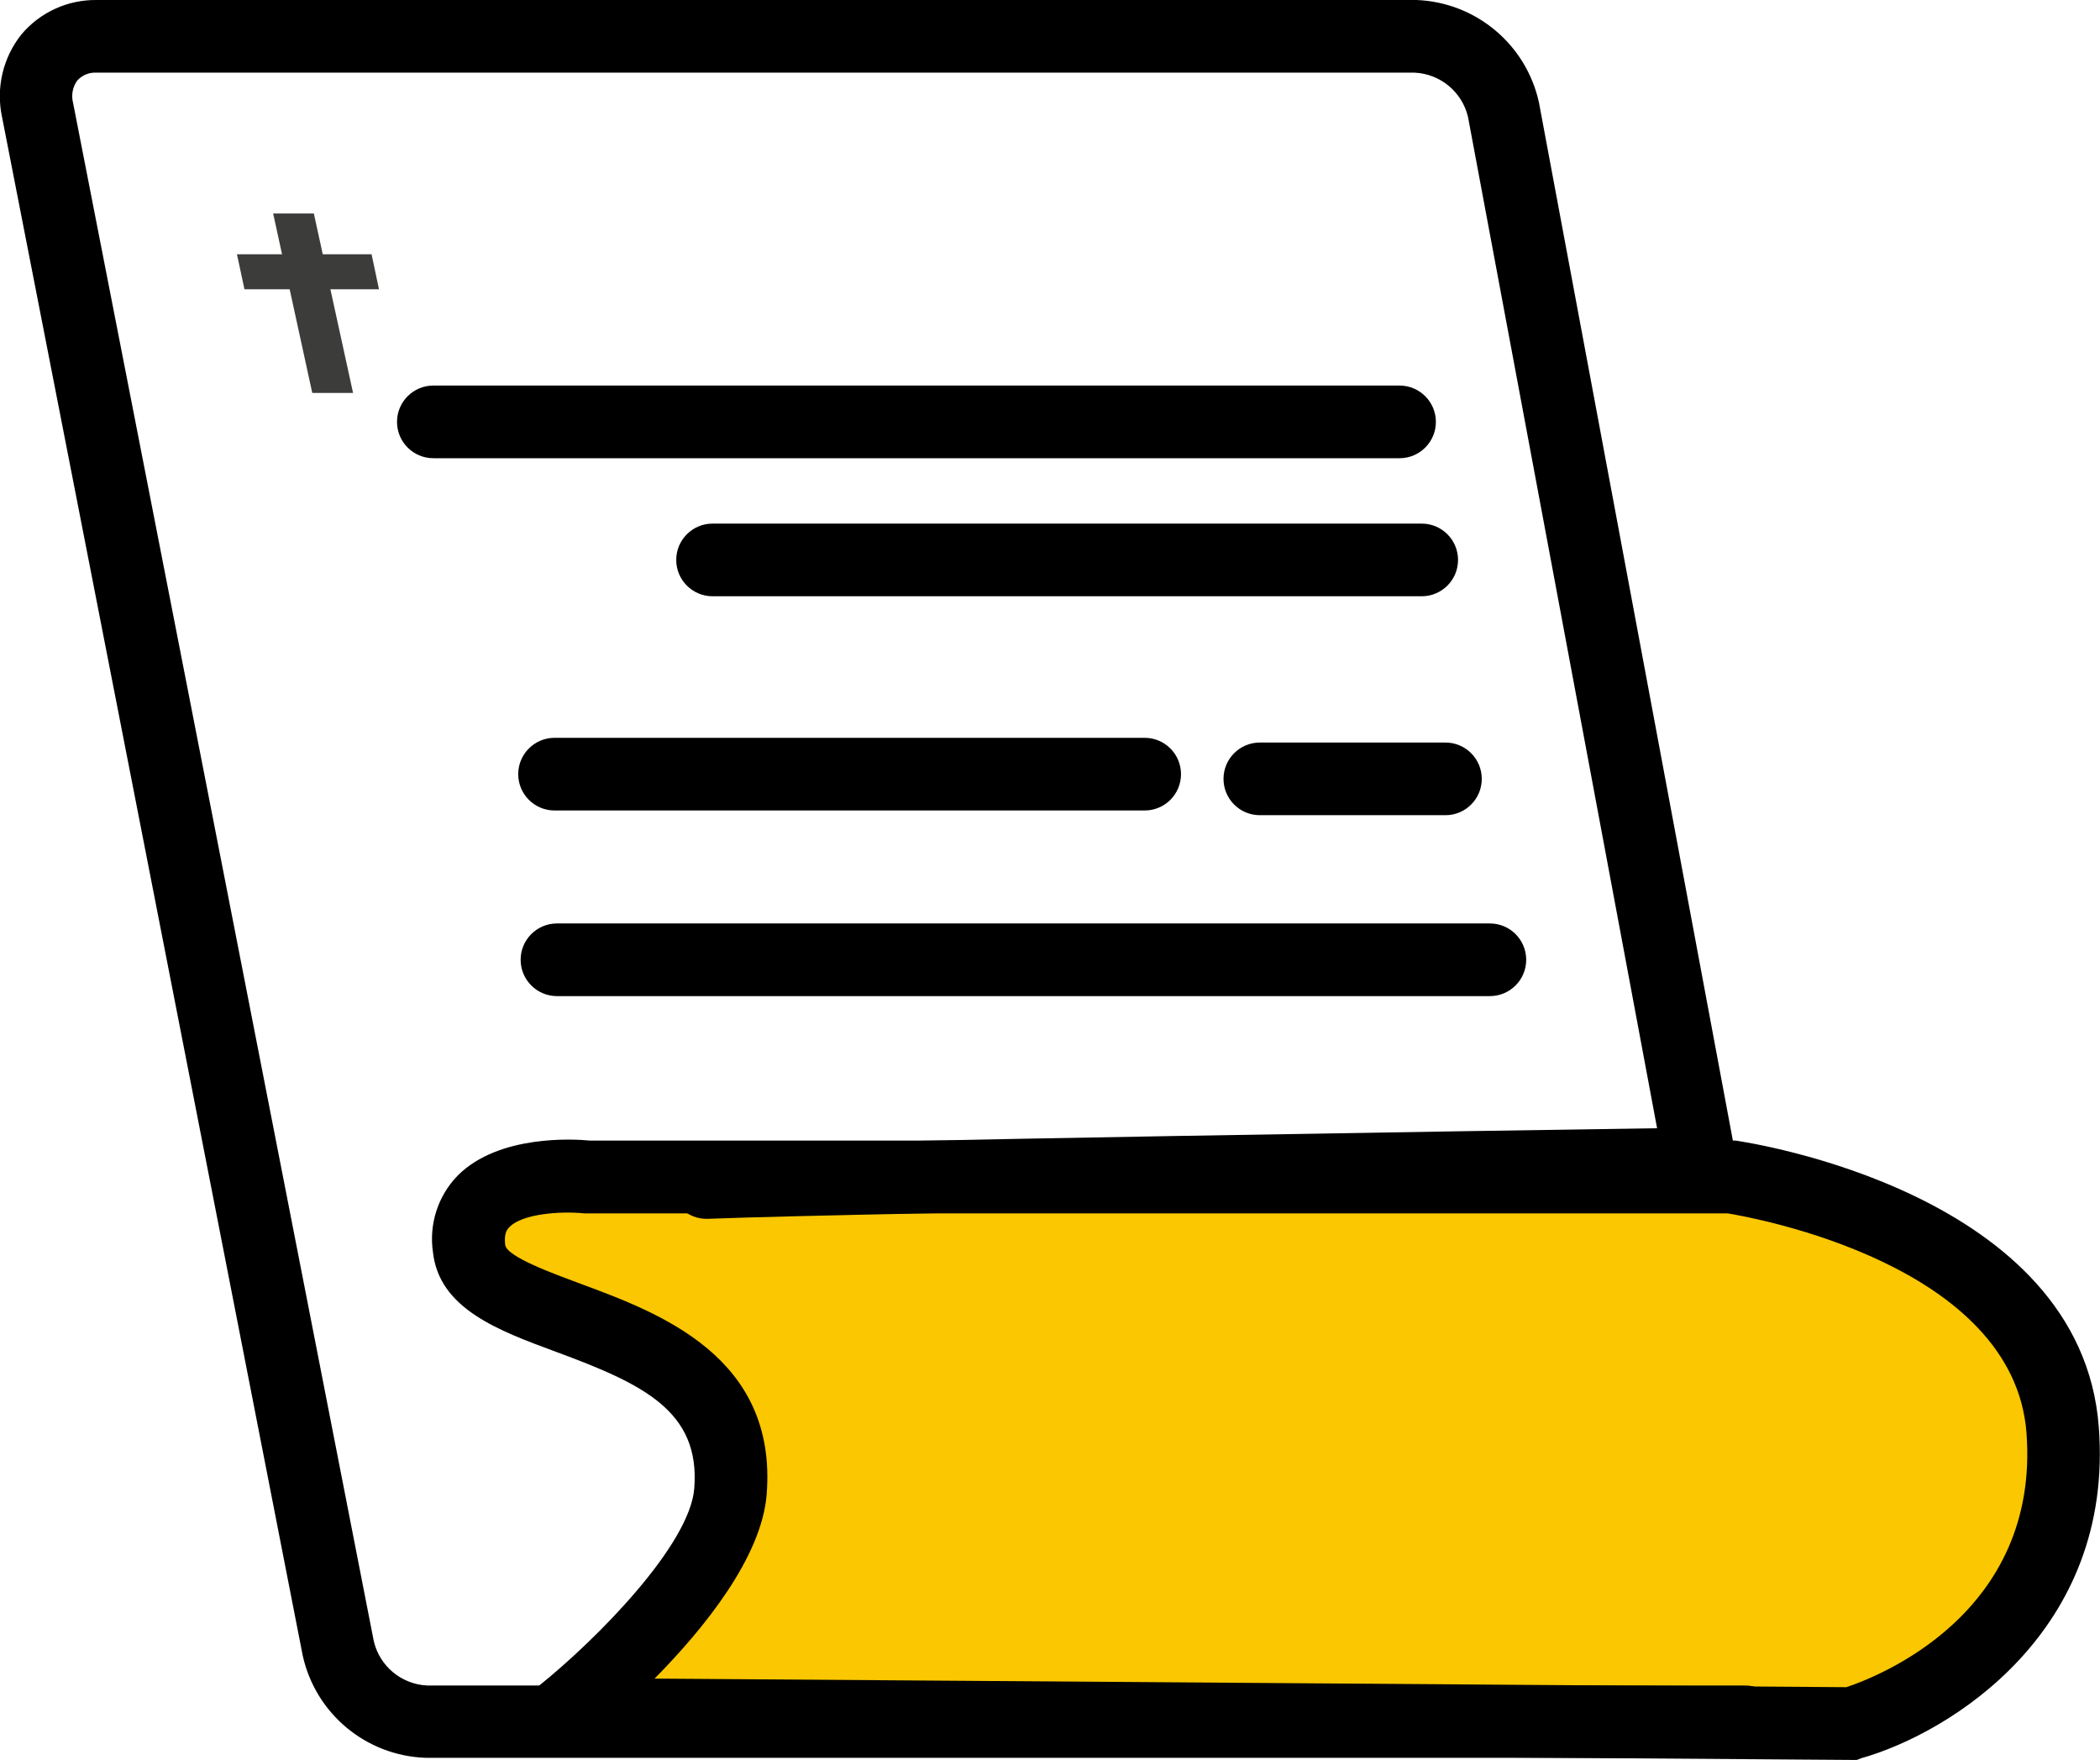
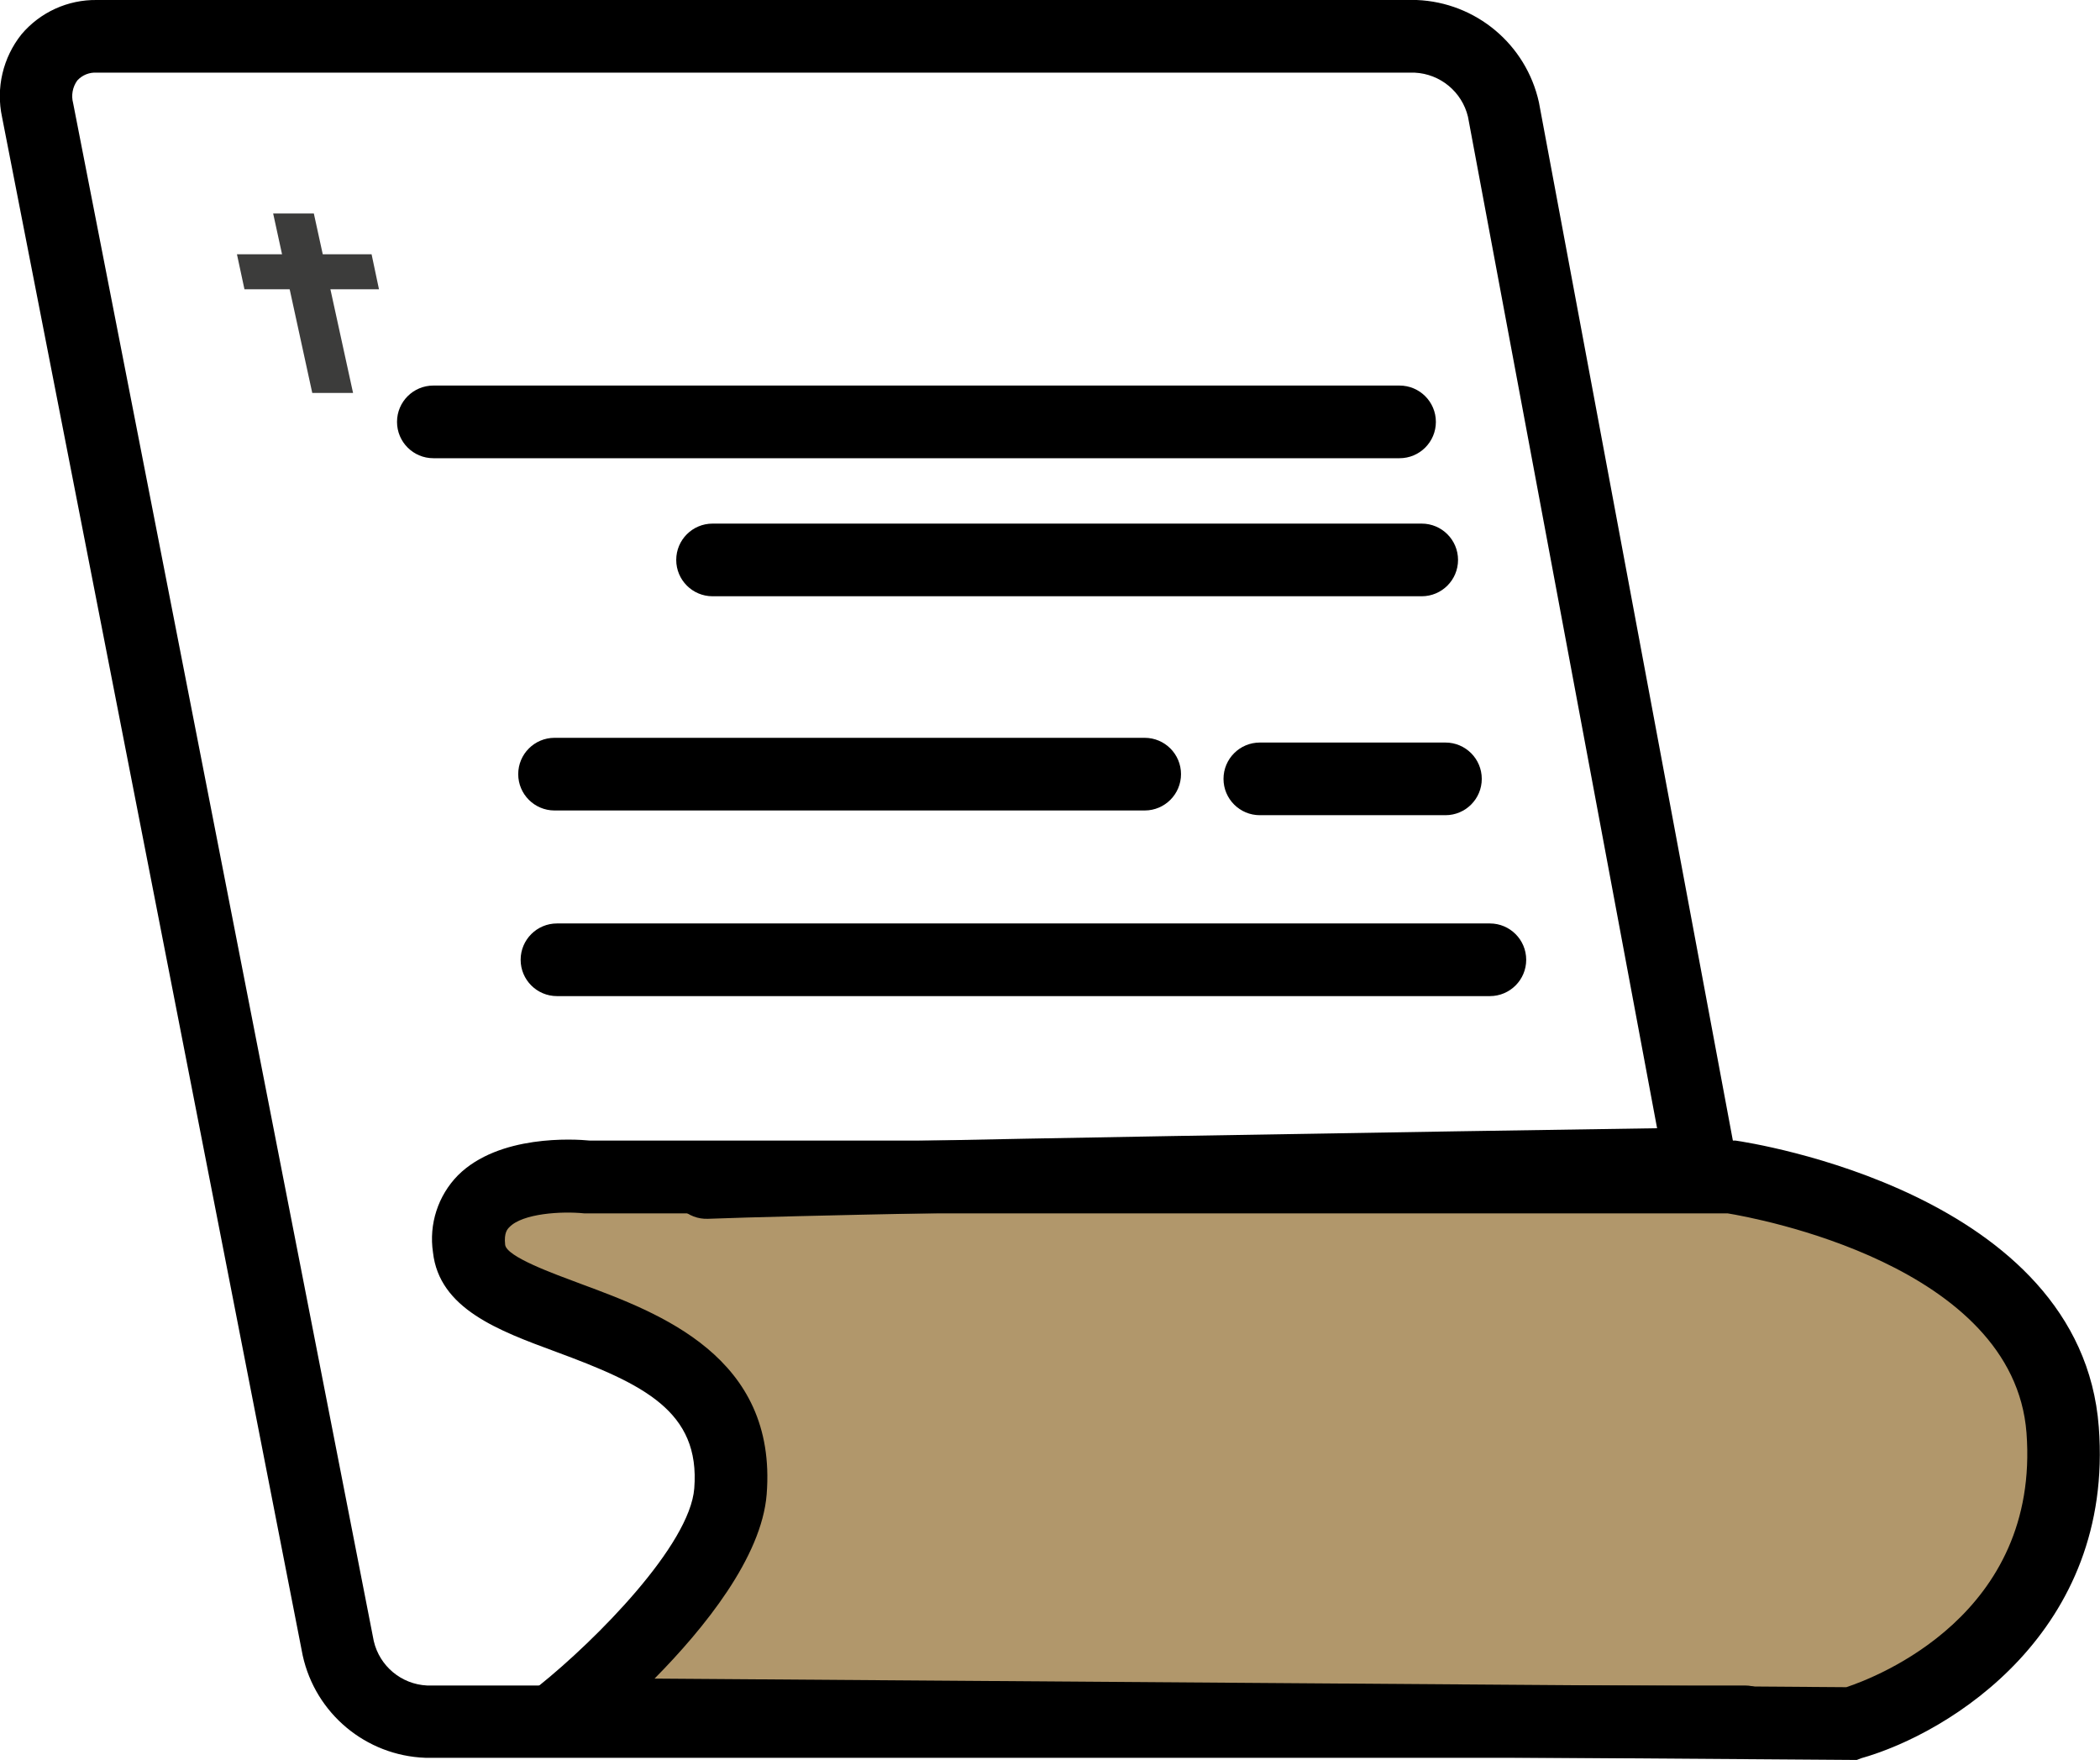
<svg xmlns="http://www.w3.org/2000/svg" viewBox="0 0 173.44 145.34">
  <defs>
-     <style>.cls-1{fill:#fac700;}.cls-2{fill:#3c3c3b;}</style>
+     <style>.cls-1{fill:#b1976b;}.cls-2{fill:#3c3c3b;}</style>
  </defs>
  <g id="Warstwa_2" data-name="Warstwa 2">
    <g id="Warstwa_1-2" data-name="Warstwa 1">
      <path class="cls-1" d="M169.32,115.36c1.12,16.76-16.38,27-16.38,27l-78.26-.08-28.31-.69S61,130.38,59.7,126.25s-1.26-13.13-1.26-13.13l-8-4-9.12-2.61-2.88-7.39,10.13-1.93L132.21,97,154,100l9.87,6.81Z" />
      <g id="Group_8" data-name="Group 8">
        <path d="M115.59,37.84H35.79a3,3,0,0,1,0-6h79.8a3,3,0,0,1,0,6Z" />
        <path d="M117.42,49.24H58.85a3,3,0,0,1,0-6h58.57a3,3,0,0,1,0,6Z" />
        <g id="Group_7" data-name="Group 7">
          <path d="M94.54,66.93H45.8a3,3,0,1,1,0-6H94.54a3,3,0,1,1,0,6Z" />
          <path d="M119.38,67.32H104.05a3,3,0,0,1,0-6h15.33a3,3,0,1,1,0,6Z" />
        </g>
        <path d="M123.09,82.26H46a3,3,0,0,1,0-6h77.05a3,3,0,0,1,0,6Z" />
      </g>
      <path d="M153.35,145.34l-115.44-.83,6.58-5.28c4.78-3.83,12.49-11.65,12.85-16.32.5-6.38-4.2-8.61-11.43-11.28-4.74-1.75-9.63-3.55-10.15-8.21a7.5,7.5,0,0,1,2.06-6.36c3.38-3.37,9.58-3,10.9-2.87h94.41l.21,0c1.16.17,28.54,4.3,30,23.65,1.29,16.87-12.26,25.27-19.6,27.35Zm-99.29-6.72,98.43.71c2.5-.83,16-6,14.88-21-1.06-13.89-22.43-17.76-24.69-18.13H48.4l-.16,0c-1.84-.19-5.08,0-6.17,1.14-.15.15-.46.45-.35,1.45s4,2.39,6.27,3.24c6.45,2.39,16.22,6,15.33,17.37C62.91,128.6,58.15,134.48,54.06,138.62Z" />
      <g id="Group_10" data-name="Group 10">
        <path id="Path_12" data-name="Path 12" class="cls-2" d="M22.56,17.63h3.36l3.24,14.82H25.79Z" />
        <path id="Path_13" data-name="Path 13" class="cls-2" d="M19.57,21H30.69l.61,2.89H20.19Z" />
      </g>
      <path d="M144.12,145.16h-109A10.77,10.77,0,0,1,25,136.71L.17,9.67a8.19,8.19,0,0,1,1.6-6.83A8,8,0,0,1,8,0H117a10.78,10.78,0,0,1,10.1,8.45l16.93,90.62-3.56.05c-.68,0-68.13,1-82,1.53a3,3,0,1,1-.23-6c12.12-.46,64.43-1.27,78.62-1.48L121.24,9.64A4.76,4.76,0,0,0,116.84,6H8a2,2,0,0,0-1.62.65,2.22,2.22,0,0,0-.34,1.87l24.83,127a4.75,4.75,0,0,0,4.4,3.67H144.12a3,3,0,0,1,0,6Z" />
    </g>
  </g>
</svg>
